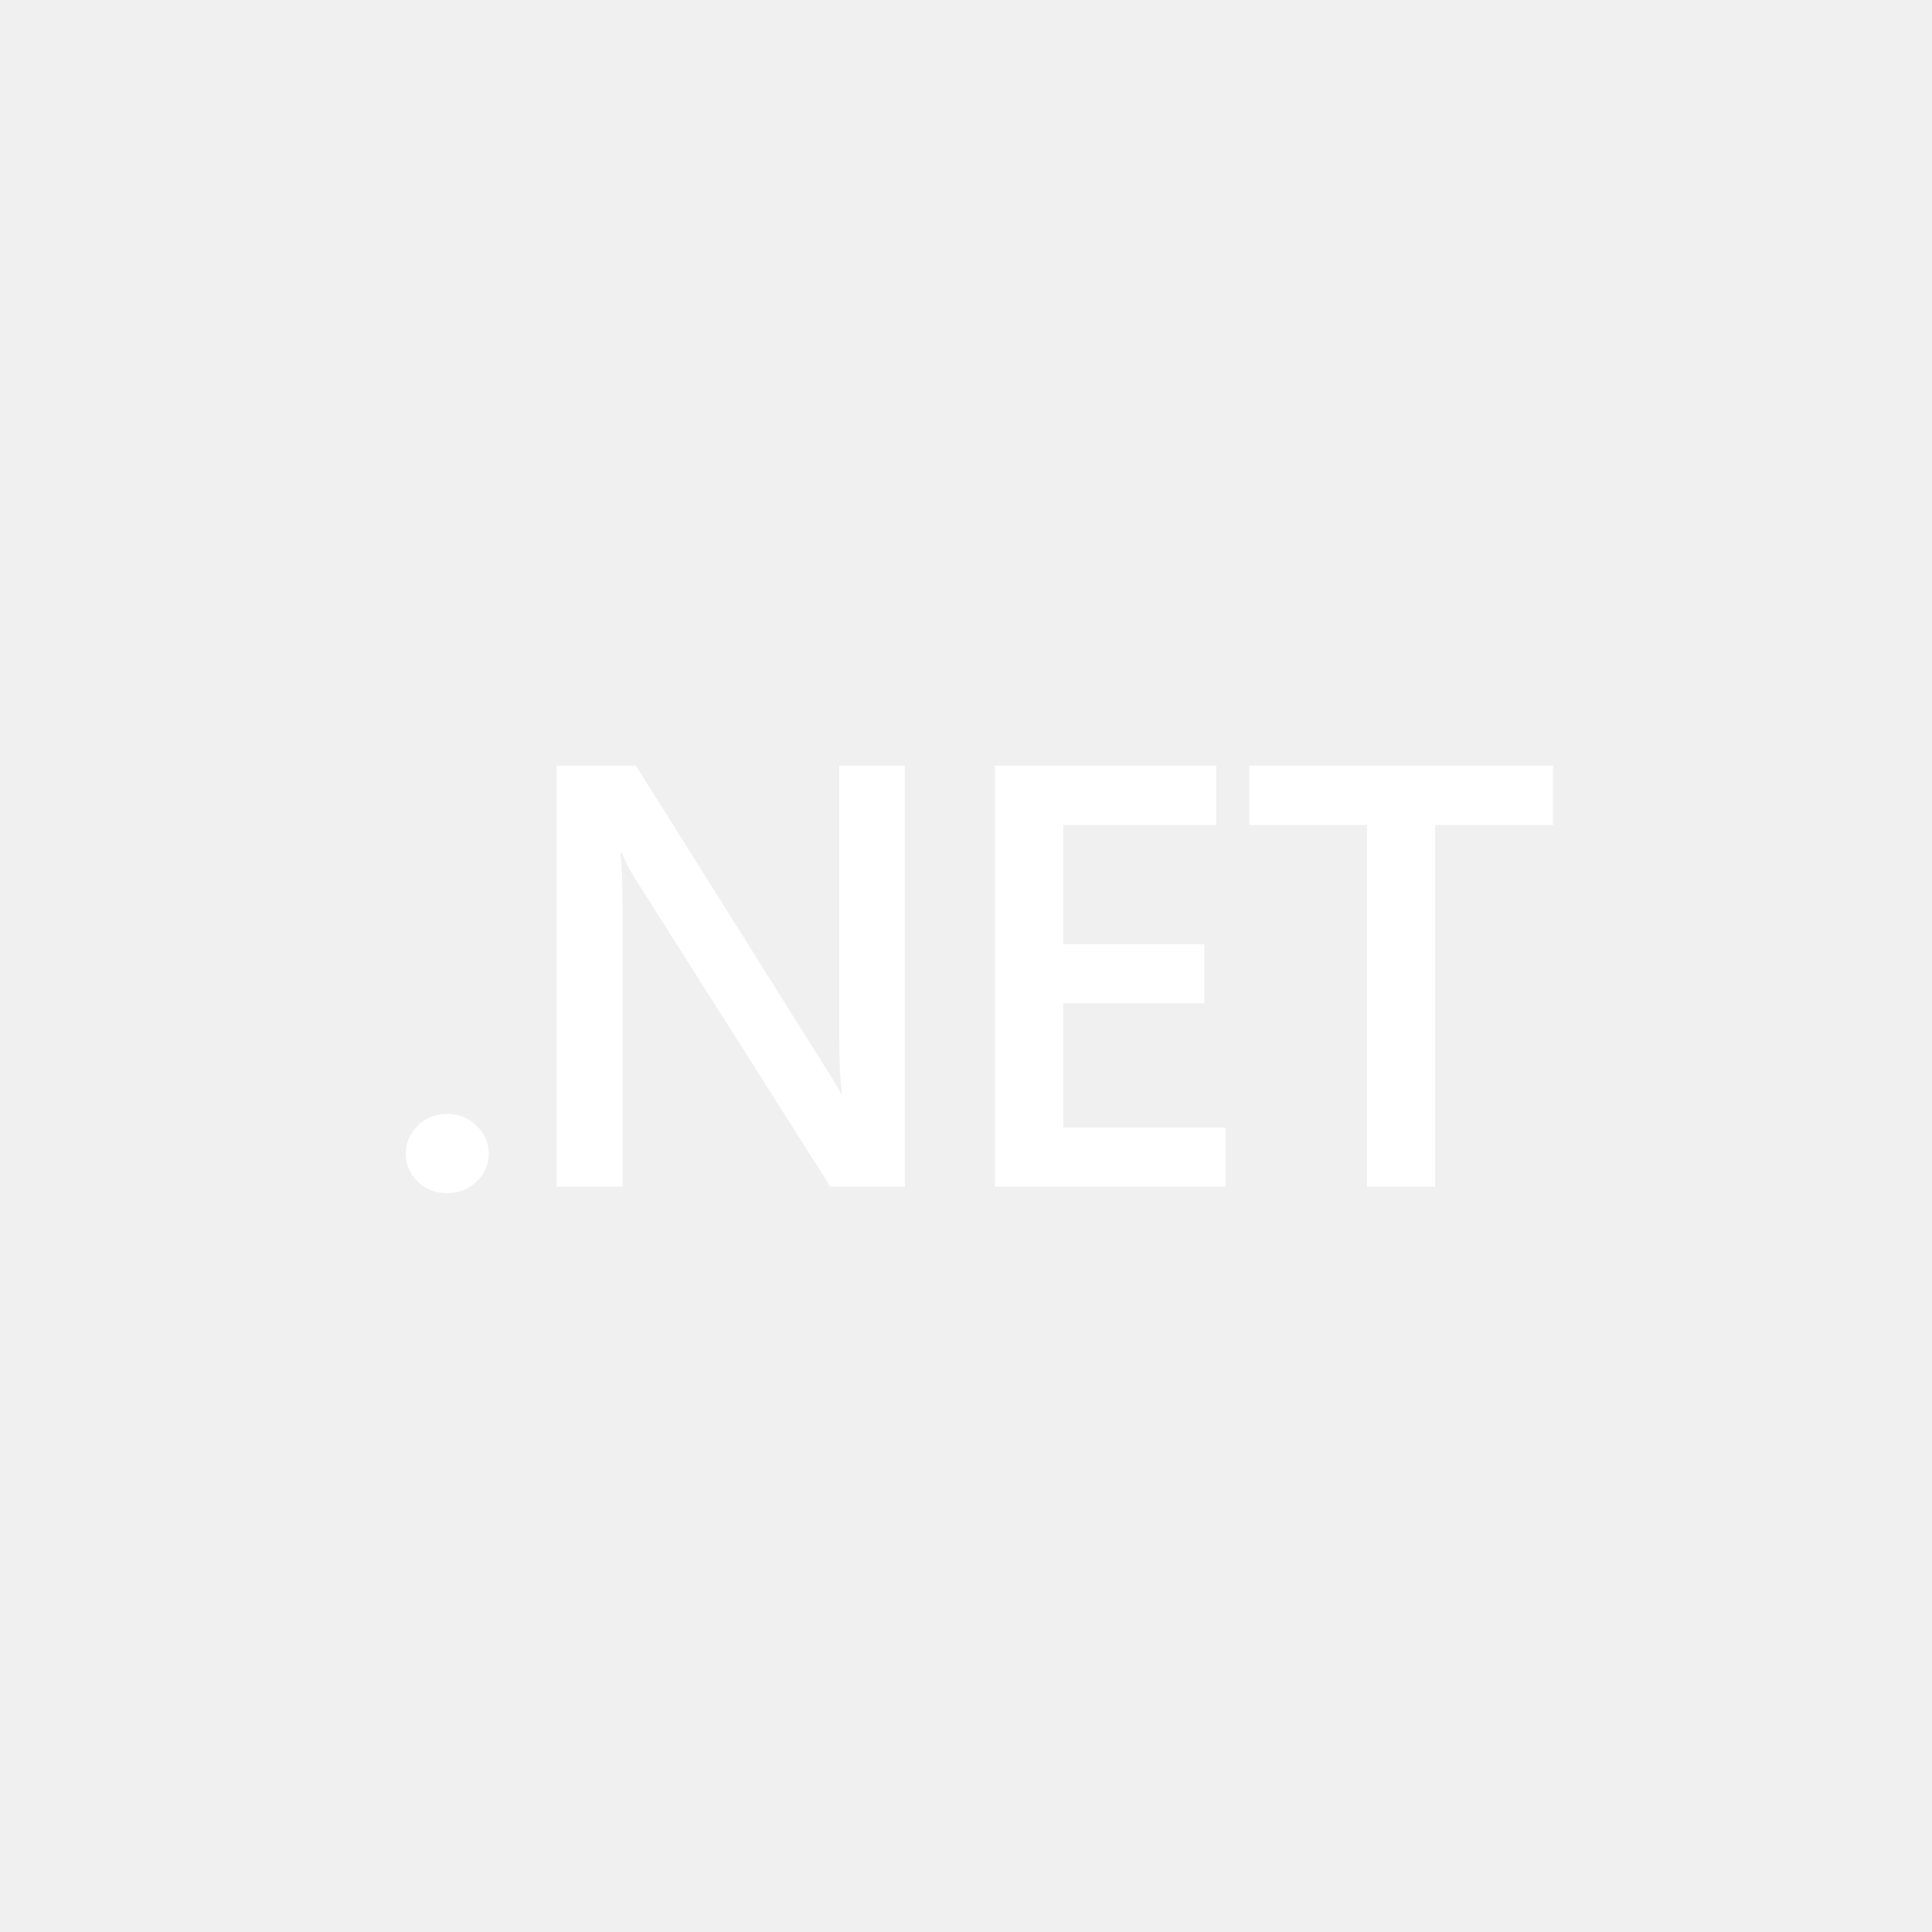
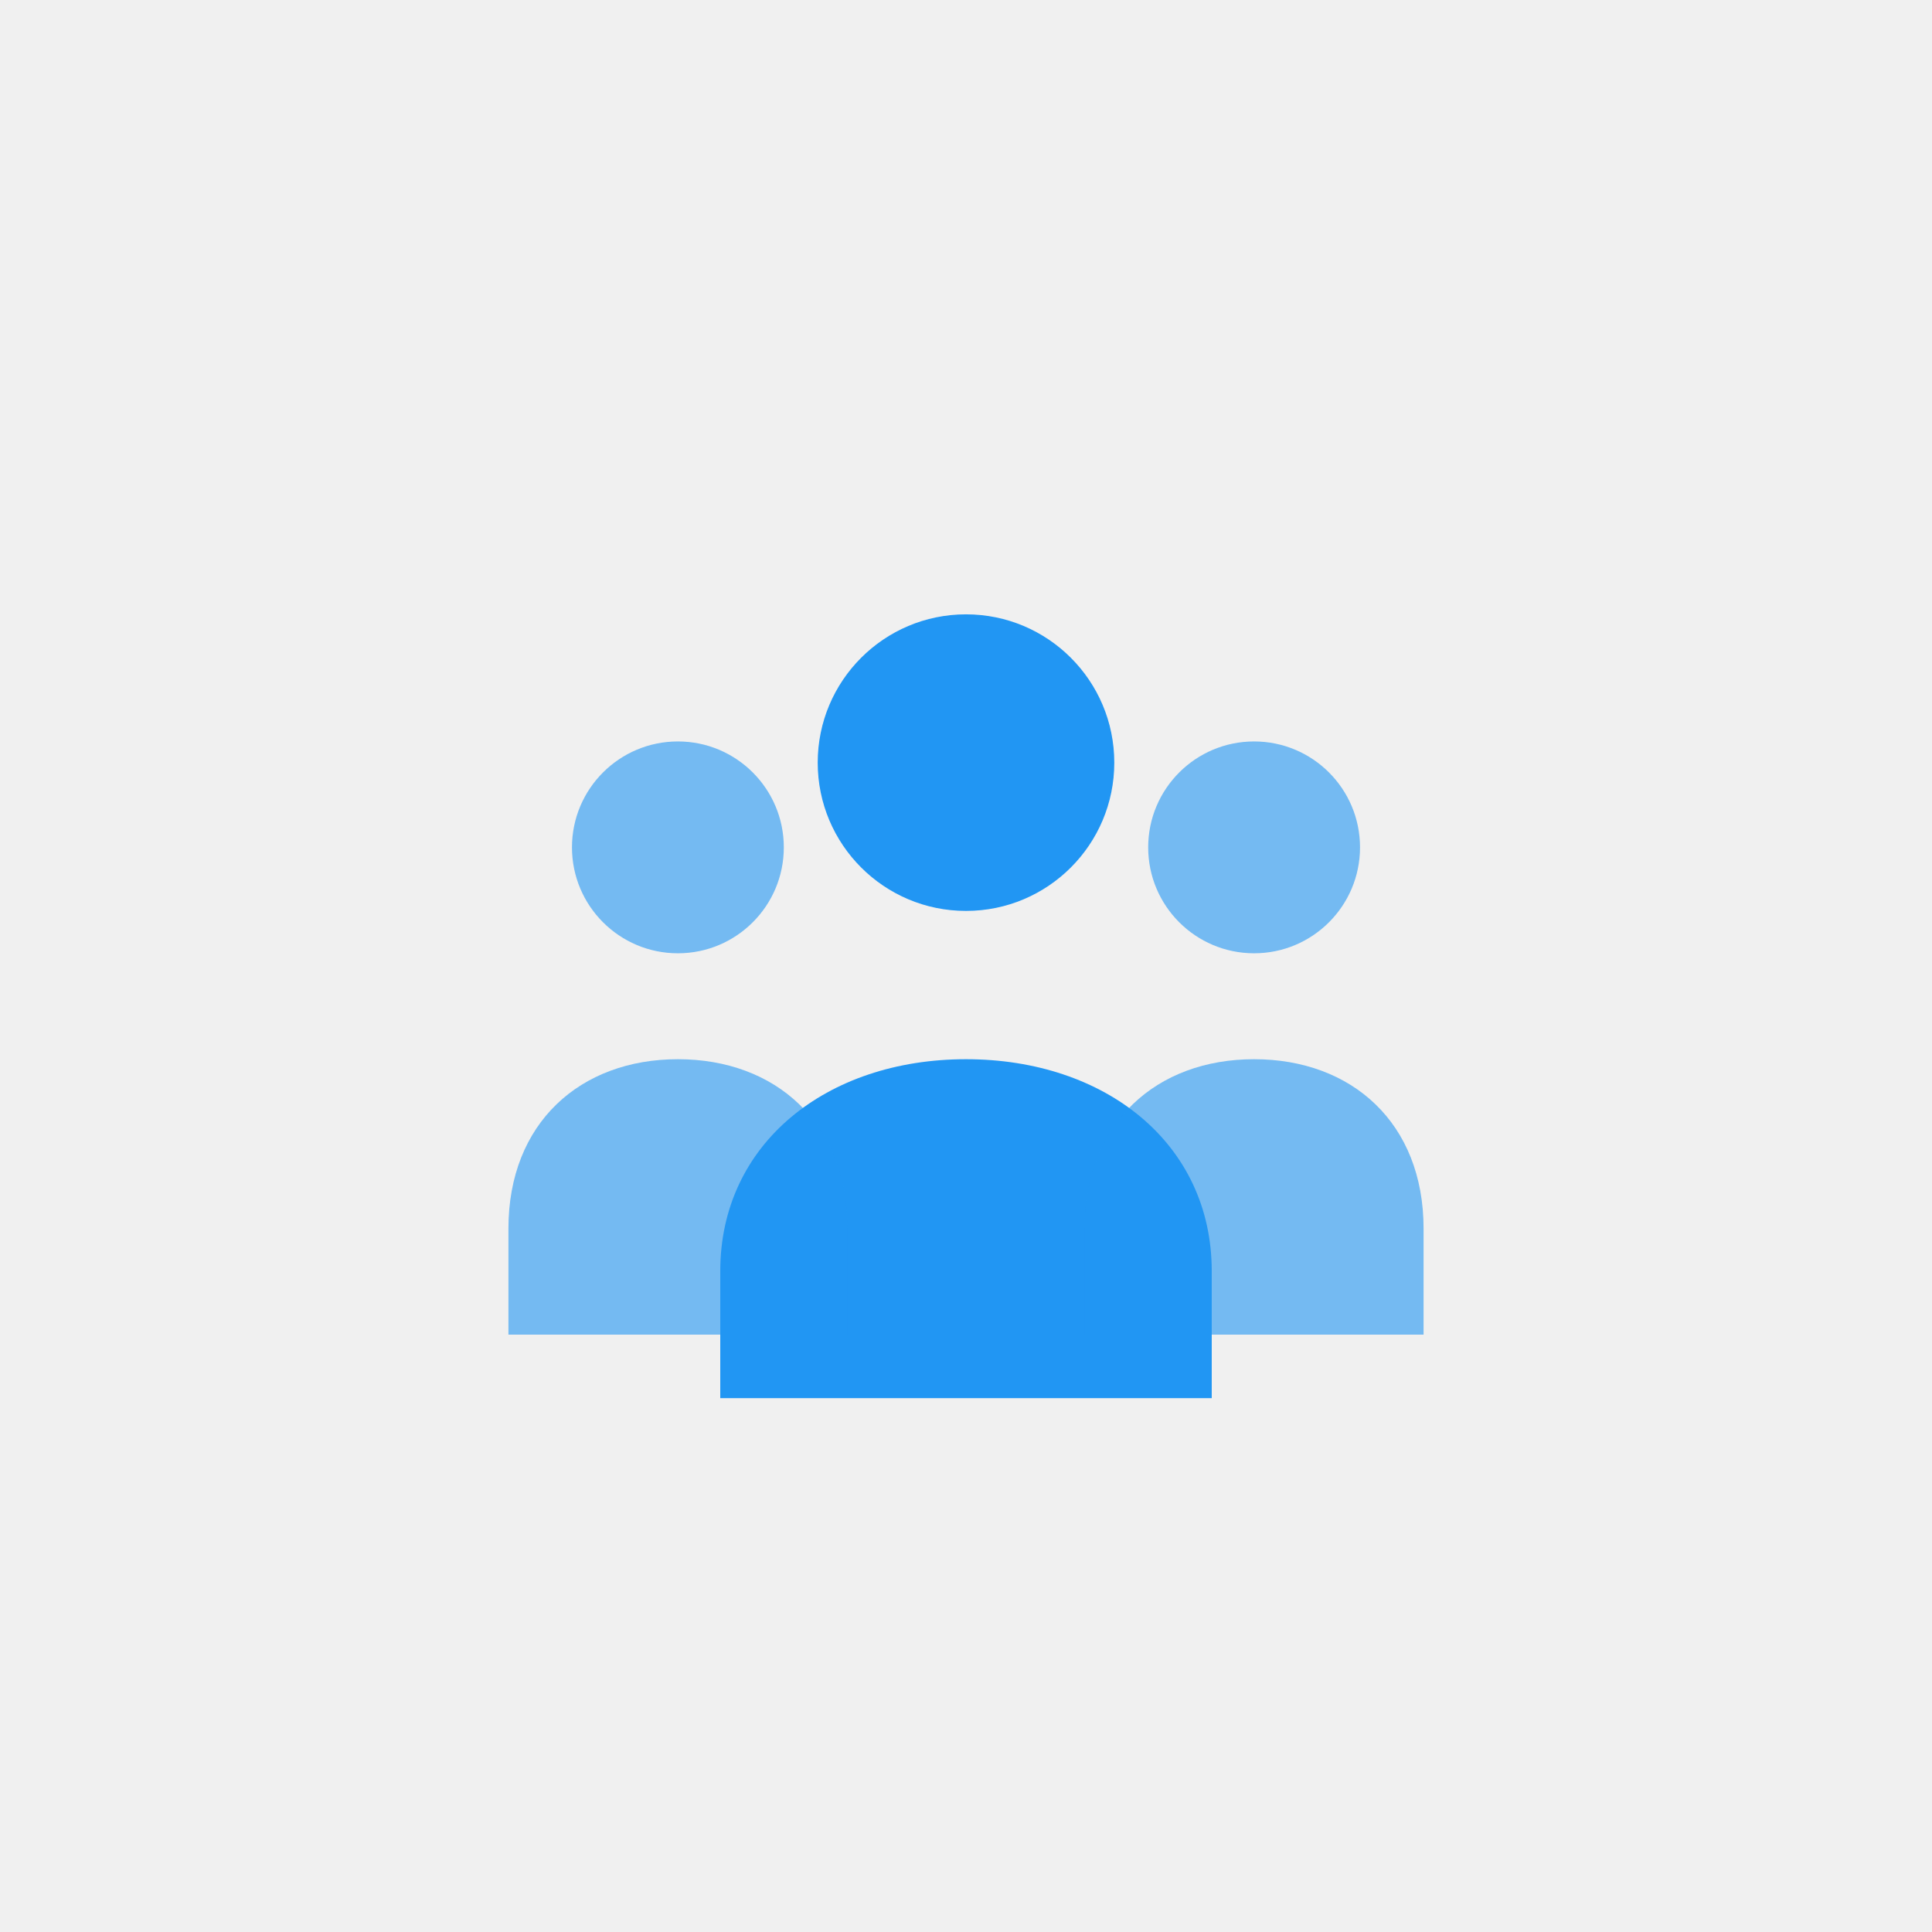
- <svg xmlns="http://www.w3.org/2000/svg" width="456" height="456" viewBox="0 0 456 456" version="1.1" xml:space="preserve" style="fill-rule:evenodd;clip-rule:evenodd;stroke-linejoin:round;stroke-miterlimit:2;">
-   <path d="m 105.5,281.609 c -2.703,0 -5.001,-0.9 -6.893,-2.702 -1.892,-1.848 -2.838,-4.042 -2.838,-6.582 0,-2.587 0.946,-4.804 2.838,-6.652 1.892,-1.848 4.19,-2.772 6.893,-2.772 2.748,0 5.068,0.924 6.96,2.772 1.937,1.848 2.906,4.064 2.906,6.652 0,2.54 -0.968,4.734 -2.906,6.582 -1.892,1.802 -4.212,2.702 -6.96,2.702 z" style="fill:#ffffff;fill-rule:nonzero;stroke-width:0.838" />
-   <path d="M 213.561,280.084 H 195.99 L 149.7,207.054 c -1.171,-1.848 -2.14,-3.765 -2.906,-5.751 h -0.406 c 0.361,2.125 0.541,6.675 0.541,13.65 v 65.132 h -15.543 v -99.36 h 18.719 l 44.737,71.298 c 1.892,2.957 3.109,4.989 3.649,6.098 h 0.27 c -0.45,-2.632 -0.676,-7.09 -0.676,-13.373 v -64.023 h 15.476 z" style="fill:#ffffff;fill-rule:nonzero;stroke-width:0.838" />
-   <path d="m 289.251,280.084 h -54.401 v -99.36 h 52.238 v 13.997 h -36.154 v 28.131 h 33.316 v 13.927 h -33.316 v 29.378 h 38.316 z" style="fill:#ffffff;fill-rule:nonzero;stroke-width:0.838" />
-   <path d="M 366.565,194.721 H 338.722 v 85.363 h -16.084 v -85.363 h -27.775 v -13.997 h 71.701 z" style="fill:#ffffff;fill-rule:nonzero;stroke-width:0.838" />
+ <svg xmlns="http://www.w3.org/2000/svg" width="456" height="456" viewBox="0 0 456 456" fill="none">
+   <g transform="translate(0, 50)">
+     <circle cx="228" cy="130" r="35" fill="#2196F3" />
+     <path d="M170 250 C170 220, 195 200, 228 200 C261 200, 286 220, 286 250 L286 280 L170 280 Z" fill="#2196F3" />
+     <circle cx="160" cy="150" r="25" fill="#2196F3" opacity="0.6" />
+     <path d="M120 240 C120 215, 137 200, 160 200 C183 200, 200 215, 200 240 L200 265 L120 265 Z" fill="#2196F3" opacity="0.6" />
+     <circle cx="296" cy="150" r="25" fill="#2196F3" opacity="0.6" />
+     <path d="M256 240 C256 215, 273 200, 296 200 C319 200, 336 215, 336 240 L336 265 L256 265 Z" fill="#2196F3" opacity="0.6" />
+   </g>
</svg>
